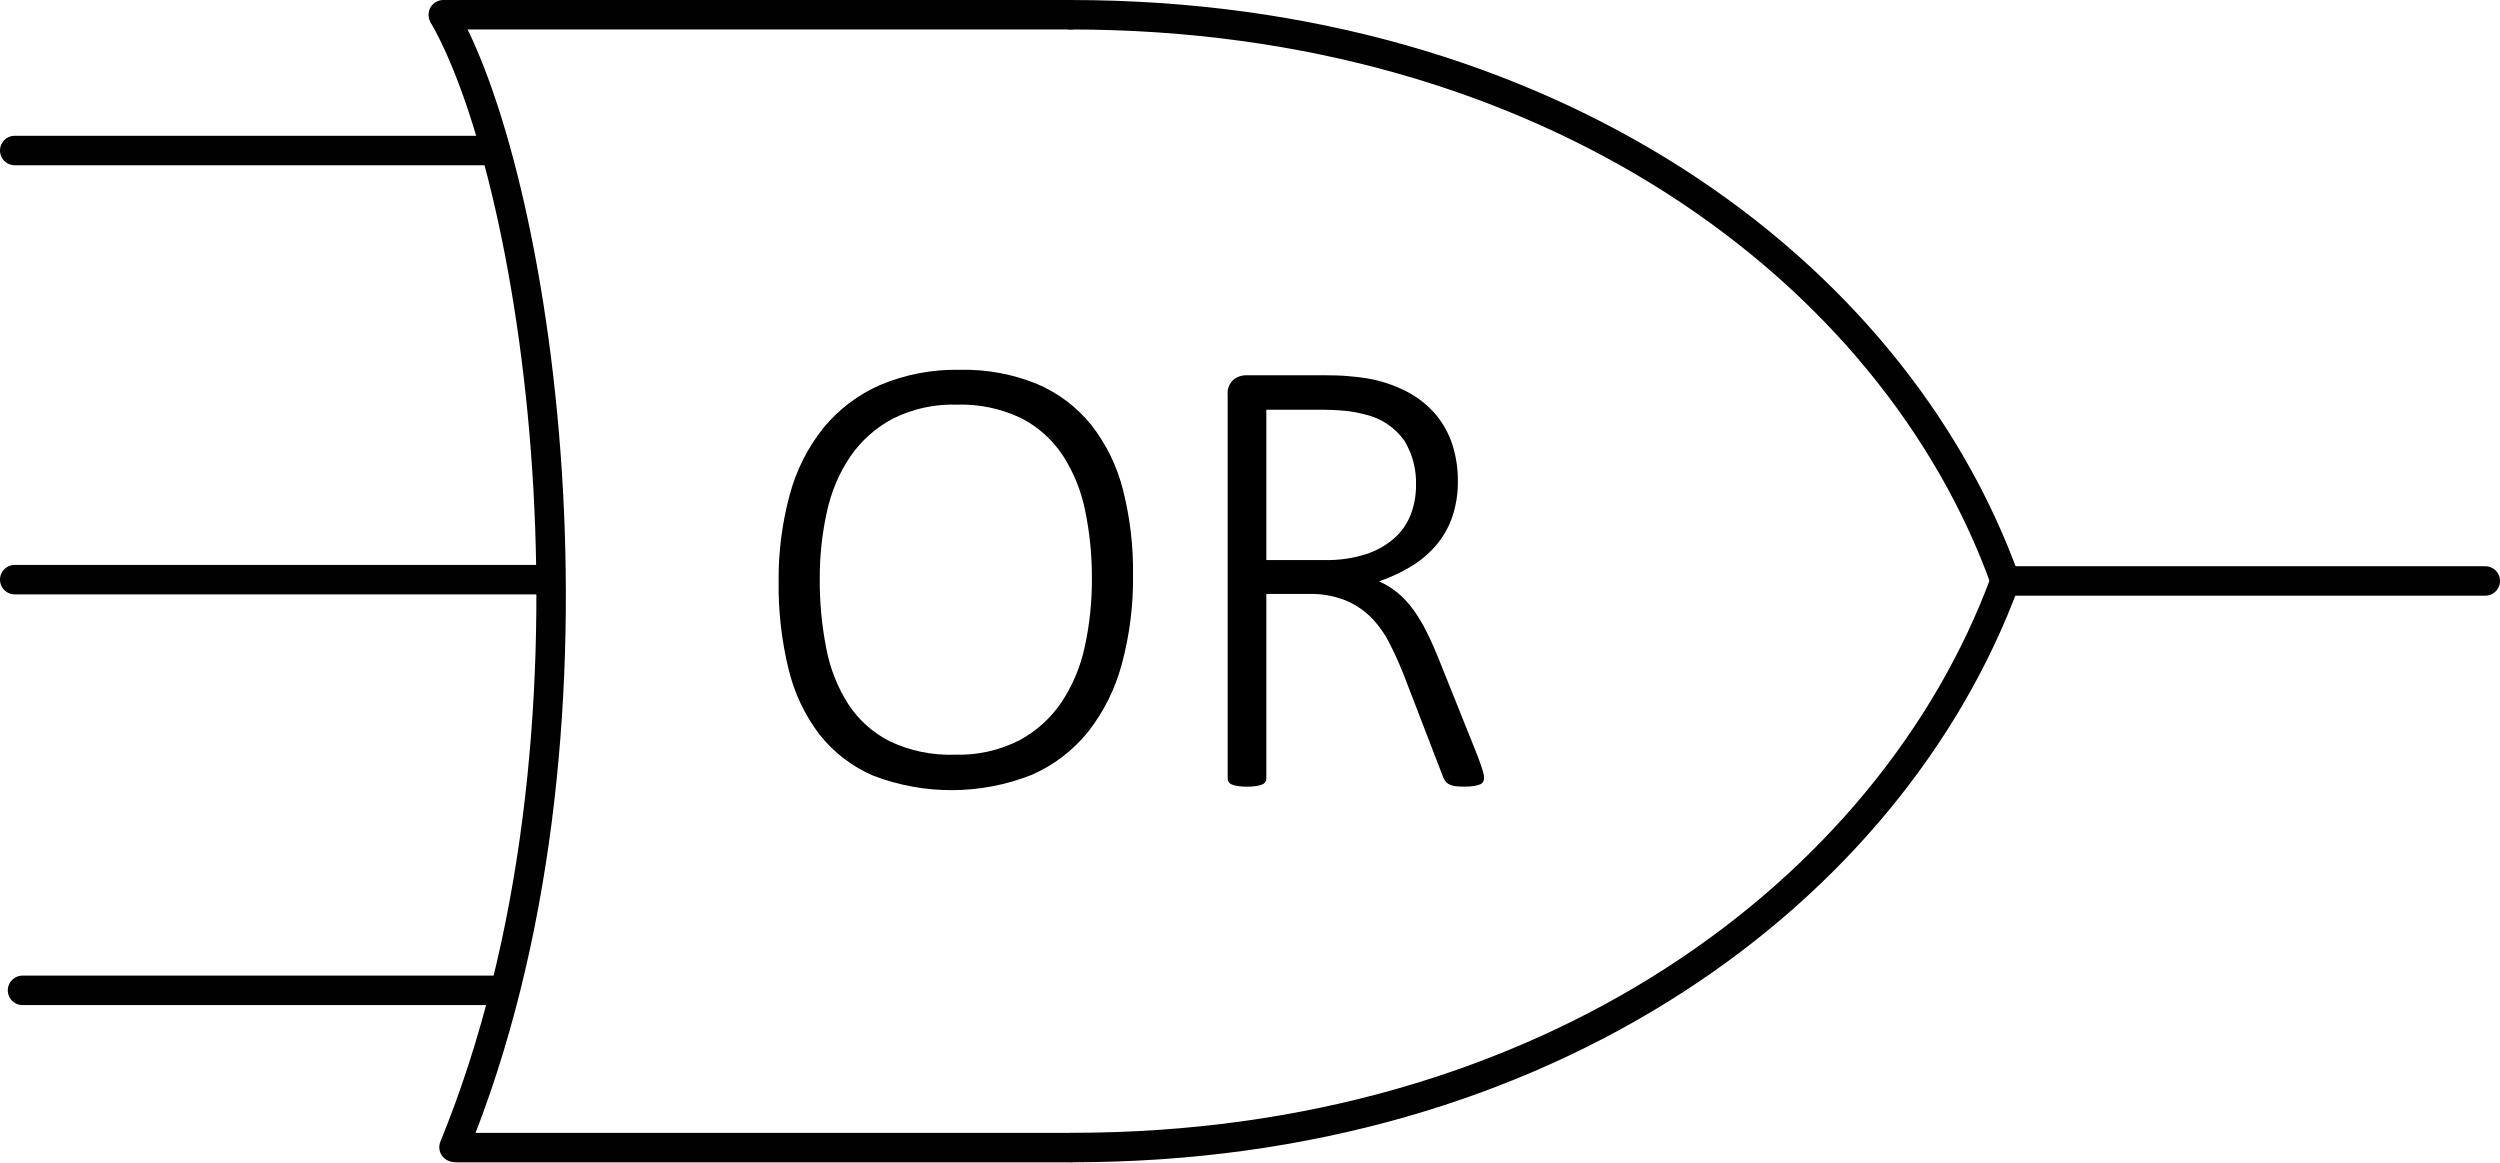
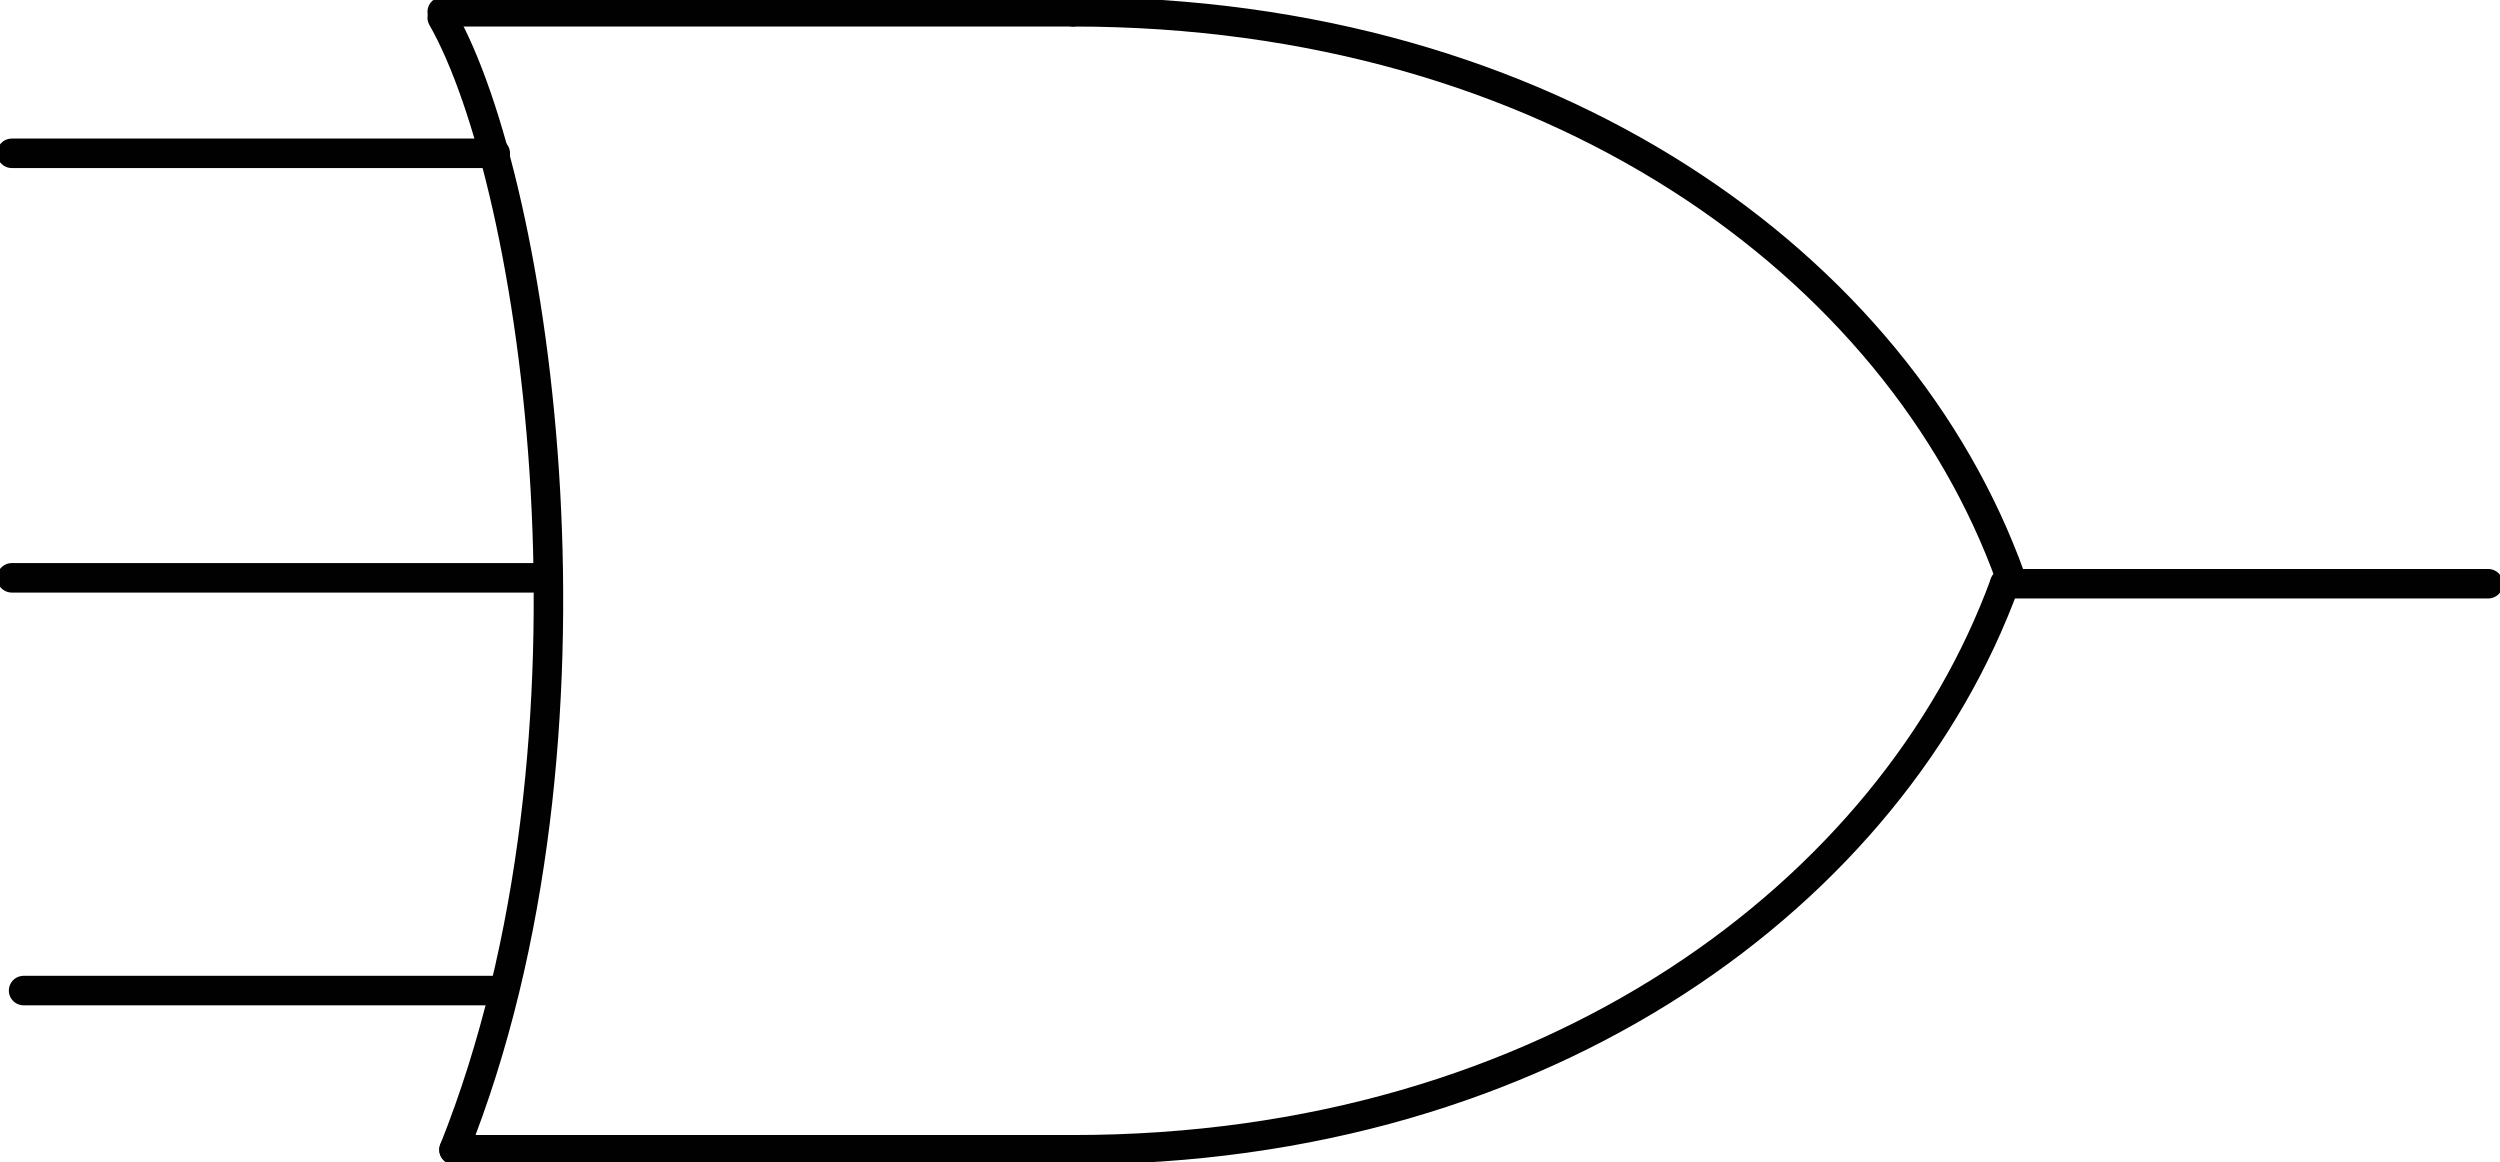
- <svg xmlns="http://www.w3.org/2000/svg" id="Layer_1" data-name="Layer 1" viewBox="0 0 42.422 19.723">
-   <defs>
-     <style>.cls-1{fill:none;stroke:#010101;stroke-linecap:round;stroke-linejoin:bevel;stroke-width:0.5px;}</style>
-   </defs>
-   <g id="Artwork_43" data-name="Artwork 43">
-     <path class="cls-1" d="M292.823,386.912c1.623,2.844,3.035,12.199.17,19.193" transform="translate(-285.2888 -386.6387)" />
-     <line class="cls-1" x1="7.522" y1="0.25" x2="18.164" y2="0.25" />
-     <line class="cls-1" x1="7.747" y1="19.473" x2="18.164" y2="19.473" />
-     <path class="cls-1" d="M303.453,386.889c8.093,0,13.957,4.317,15.857,9.591" transform="translate(-285.2888 -386.6387)" />
-     <path class="cls-1" d="M303.479,406.111c8.056.002,13.891-4.35,15.83-9.603" transform="translate(-285.2888 -386.6387)" />
-     <line class="cls-1" x1="8.402" y1="2.554" x2="0.25" y2="2.554" />
-     <line class="cls-1" x1="8.533" y1="16.805" x2="0.382" y2="16.805" />
-     <line class="cls-1" x1="42.172" y1="9.858" x2="34.021" y2="9.858" />
+ <svg xmlns="http://www.w3.org/2000/svg" version="1.1" id="Layer_1" x="0px" y="0px" viewBox="0 0 42.4 19.7" style="enable-background:new 0 0 42.4 19.7;" xml:space="preserve">
+   <style type="text/css">
+ 	.st0{fill:none;stroke:#010101;stroke-width:0.5;stroke-linecap:round;stroke-linejoin:bevel;}
+ </style>
+   <g id="Artwork_43">
+     <path class="st0" d="M7.5,0.3c1.6,2.8,3,12.2,0.2,19.2" />
+     <line class="st0" x1="7.5" y1="0.2" x2="18.2" y2="0.2" />
+     <line class="st0" x1="7.7" y1="19.5" x2="18.2" y2="19.5" />
+     <path class="st0" d="M18.2,0.2c8.1,0,14,4.3,15.9,9.6" />
+     <path class="st0" d="M18.2,19.5c8.1,0,13.9-4.4,15.8-9.6" />
+     <line class="st0" x1="8.4" y1="2.6" x2="0.2" y2="2.6" />
+     <line class="st0" x1="8.5" y1="16.8" x2="0.4" y2="16.8" />
+     <line class="st0" x1="42.2" y1="9.9" x2="34" y2="9.9" />
  </g>
-   <path d="M304.515,396.4a5.541,5.541,0,0,1-.19,1.507,3.216,3.216,0,0,1-.572,1.149,2.532,2.532,0,0,1-.961.733,3.708,3.708,0,0,1-2.683.013,2.336,2.336,0,0,1-.913-.698,2.976,2.976,0,0,1-.526-1.109,5.943,5.943,0,0,1-.169-1.477,5.444,5.444,0,0,1,.188-1.482,3.104,3.104,0,0,1,.572-1.136,2.579,2.579,0,0,1,.962-.728,3.301,3.301,0,0,1,1.356-.258,3.255,3.255,0,0,1,1.311.242,2.369,2.369,0,0,1,.916.693,2.95,2.95,0,0,1,.537,1.096A5.561,5.561,0,0,1,304.515,396.4Zm-.698.059a5.556,5.556,0,0,0-.115-1.158,2.696,2.696,0,0,0-.382-.939,1.855,1.855,0,0,0-.706-.629,2.355,2.355,0,0,0-1.09-.228,2.266,2.266,0,0,0-1.087.239,2.021,2.021,0,0,0-.72.642,2.671,2.671,0,0,0-.397.94,5.12,5.12,0,0,0-.121,1.133,5.937,5.937,0,0,0,.11,1.179,2.688,2.688,0,0,0,.373.948,1.832,1.832,0,0,0,.704.631,2.381,2.381,0,0,0,1.101.228,2.264,2.264,0,0,0,1.101-.245,2.005,2.005,0,0,0,.72-.655,2.754,2.754,0,0,0,.392-.95A5.317,5.317,0,0,0,303.817,396.459Z" transform="translate(-285.2888 -386.6387)" />
-   <path d="M310.472,399.837a.146.146,0,0,1-.013.064.111.111,0,0,1-.051.046.389.389,0,0,1-.105.029,1.077,1.077,0,0,1-.169.011,1.328,1.328,0,0,1-.153-.008.31.31,0,0,1-.104-.032.211.211,0,0,1-.07-.064.44.44,0,0,1-.048-.105l-.65-1.687q-.113-.285-.242-.537a1.766,1.766,0,0,0-.312-.438,1.334,1.334,0,0,0-.44-.292,1.6,1.6,0,0,0-.618-.107h-.72v3.131a.113.113,0,0,1-.016.059.11.11,0,0,1-.054.043.461.461,0,0,1-.1.027.933.933,0,0,1-.158.011.946.946,0,0,1-.156-.011.464.464,0,0,1-.102-.027.11.11,0,0,1-.054-.043.113.113,0,0,1-.016-.059v-6.504a.307.307,0,0,1,.102-.266.347.347,0,0,1,.199-.072H307.727c.172,0,.314.004.427.014.113.009.216.021.309.035a2.339,2.339,0,0,1,.693.226,1.626,1.626,0,0,1,.489.384,1.522,1.522,0,0,1,.288.516,1.986,1.986,0,0,1,.094.62,1.828,1.828,0,0,1-.097.615,1.499,1.499,0,0,1-.274.478,1.75,1.75,0,0,1-.424.357,2.794,2.794,0,0,1-.542.252,1.427,1.427,0,0,1,.32.199,1.539,1.539,0,0,1,.263.285,2.593,2.593,0,0,1,.229.384q.108.217.215.486l.65,1.622c.046.125.076.211.088.258A.438.438,0,0,1,310.472,399.837Zm-1.155-4.968a1.365,1.365,0,0,0-.199-.754,1.117,1.117,0,0,0-.666-.443,2.027,2.027,0,0,0-.338-.062c-.122-.013-.281-.019-.478-.019h-.859v2.551h.999a2.141,2.141,0,0,0,.693-.1,1.361,1.361,0,0,0,.48-.271,1.031,1.031,0,0,0,.279-.403A1.371,1.371,0,0,0,309.317,394.869Z" transform="translate(-285.2888 -386.6387)" />
-   <line class="cls-1" x1="9.179" y1="9.836" x2="0.25" y2="9.836" />
+   <line class="st0" x1="9.2" y1="9.8" x2="0.2" y2="9.8" />
</svg>
